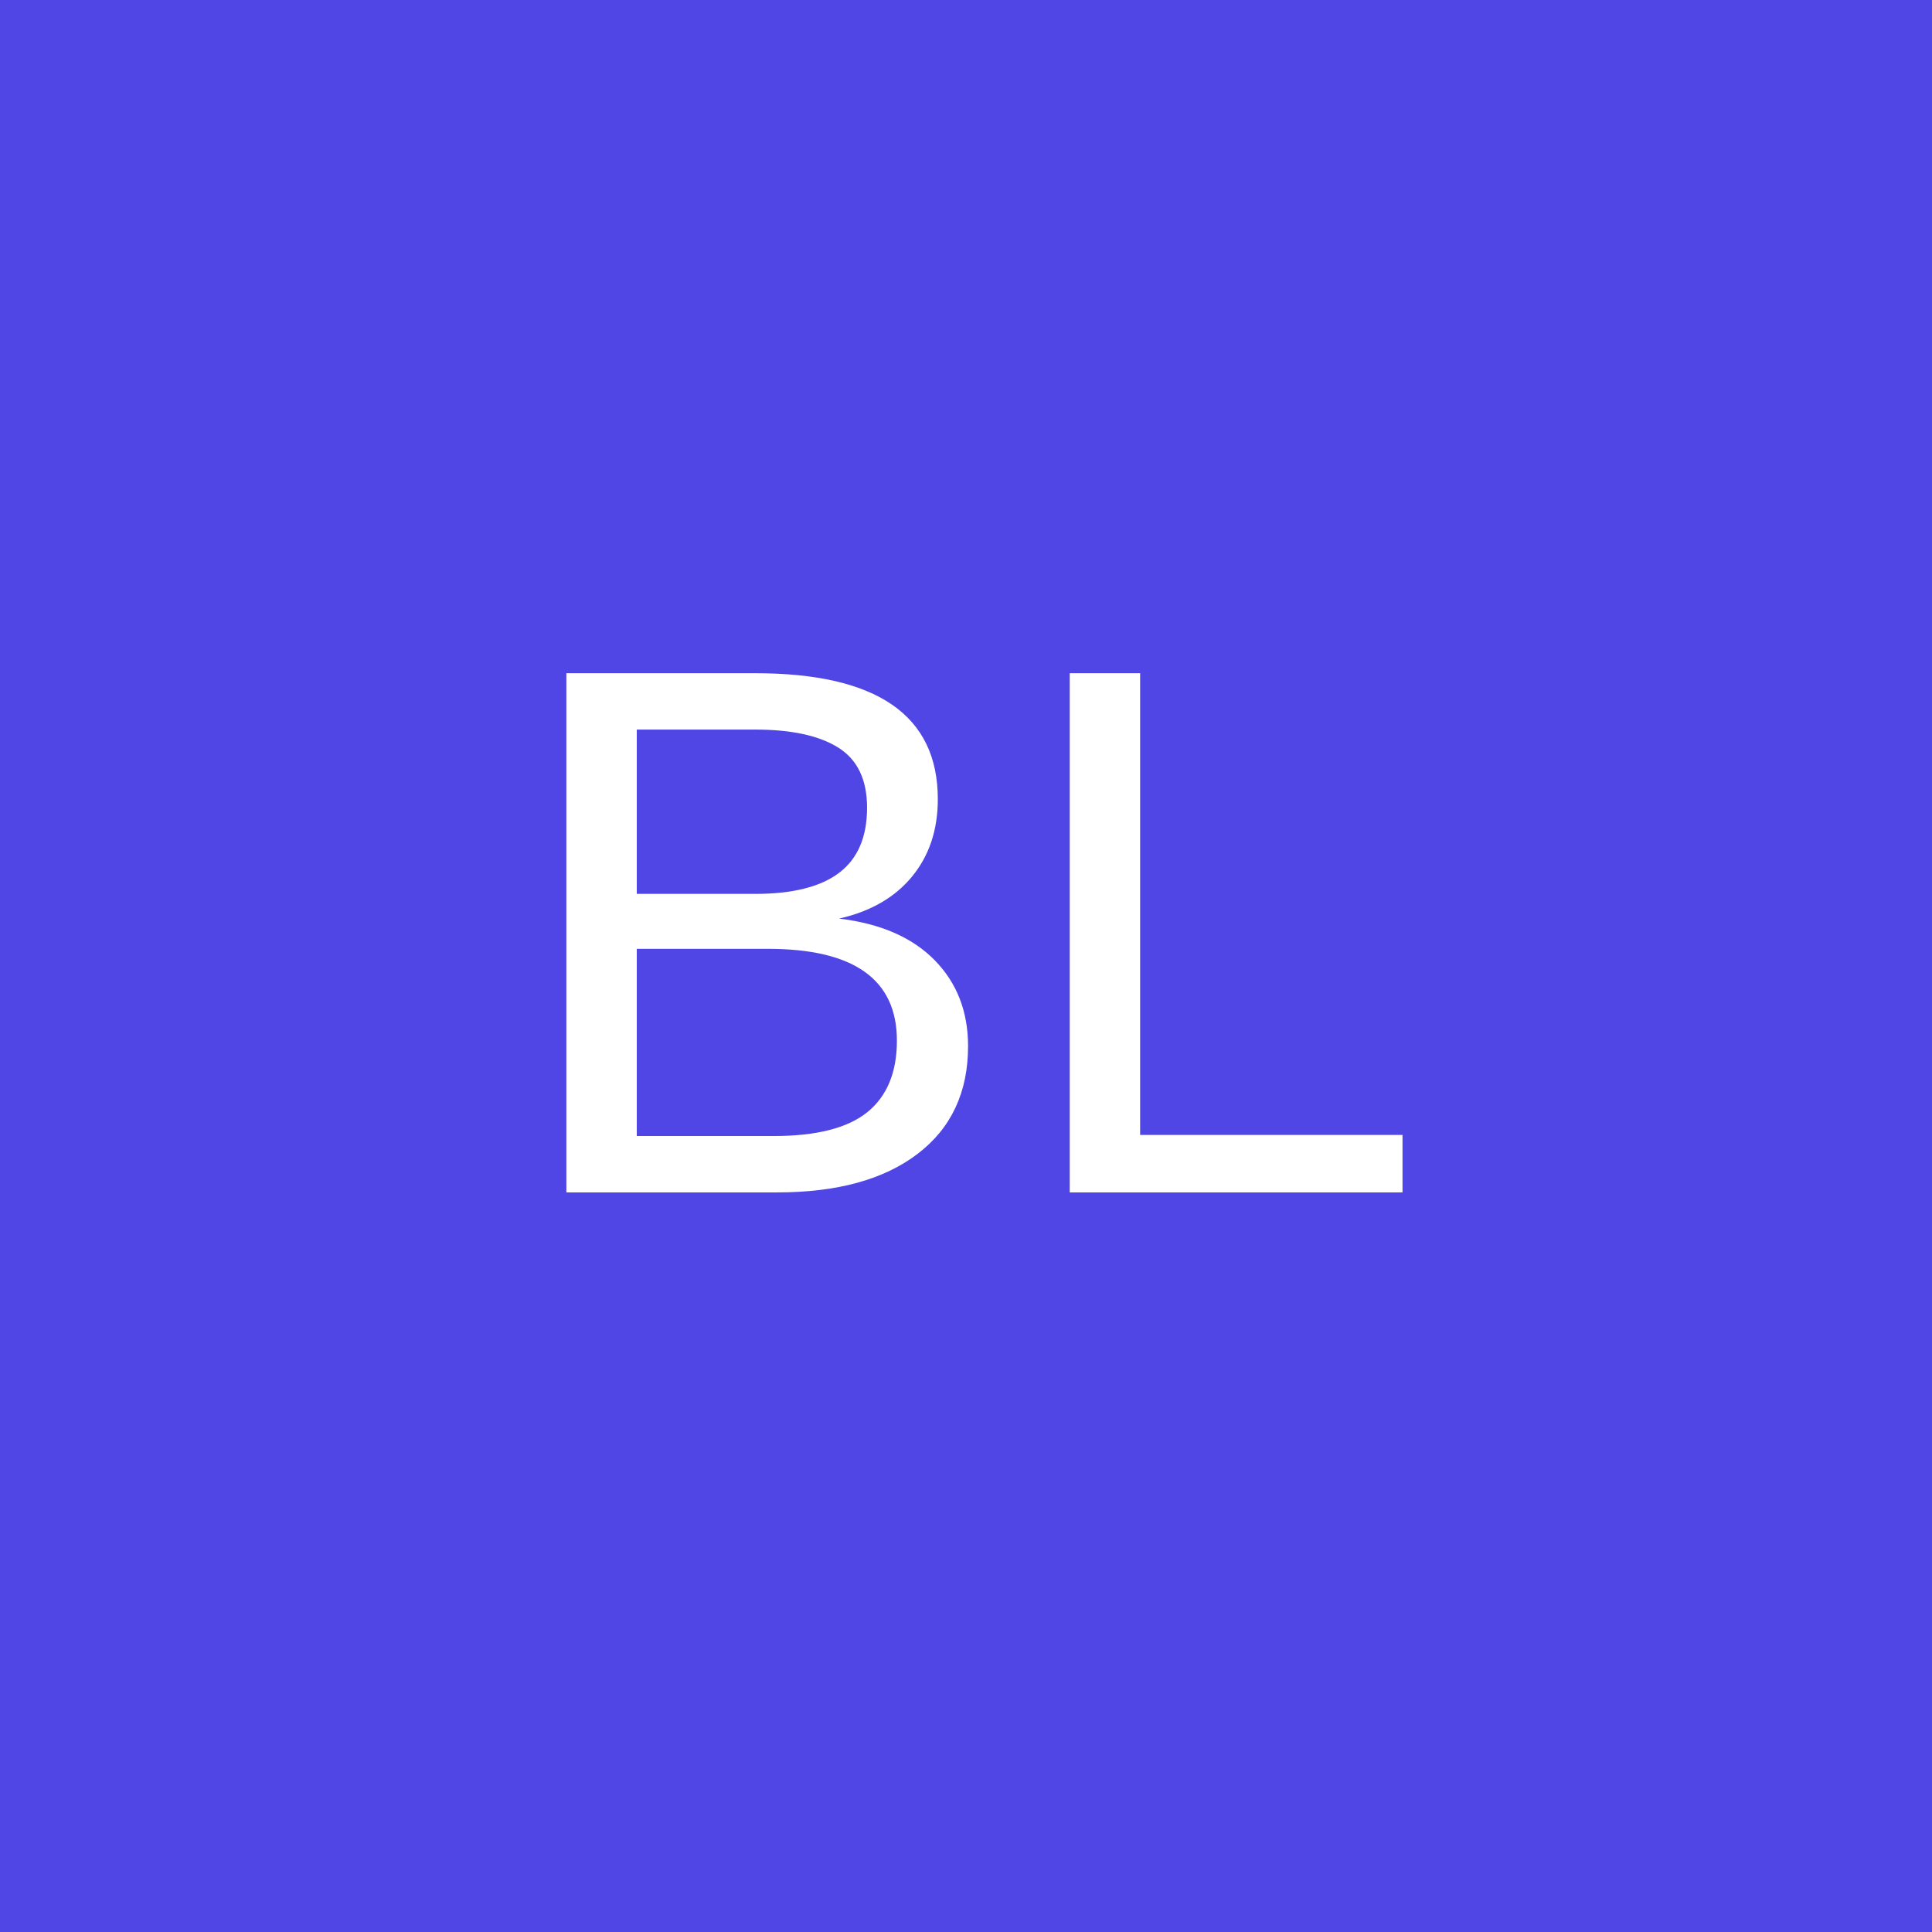
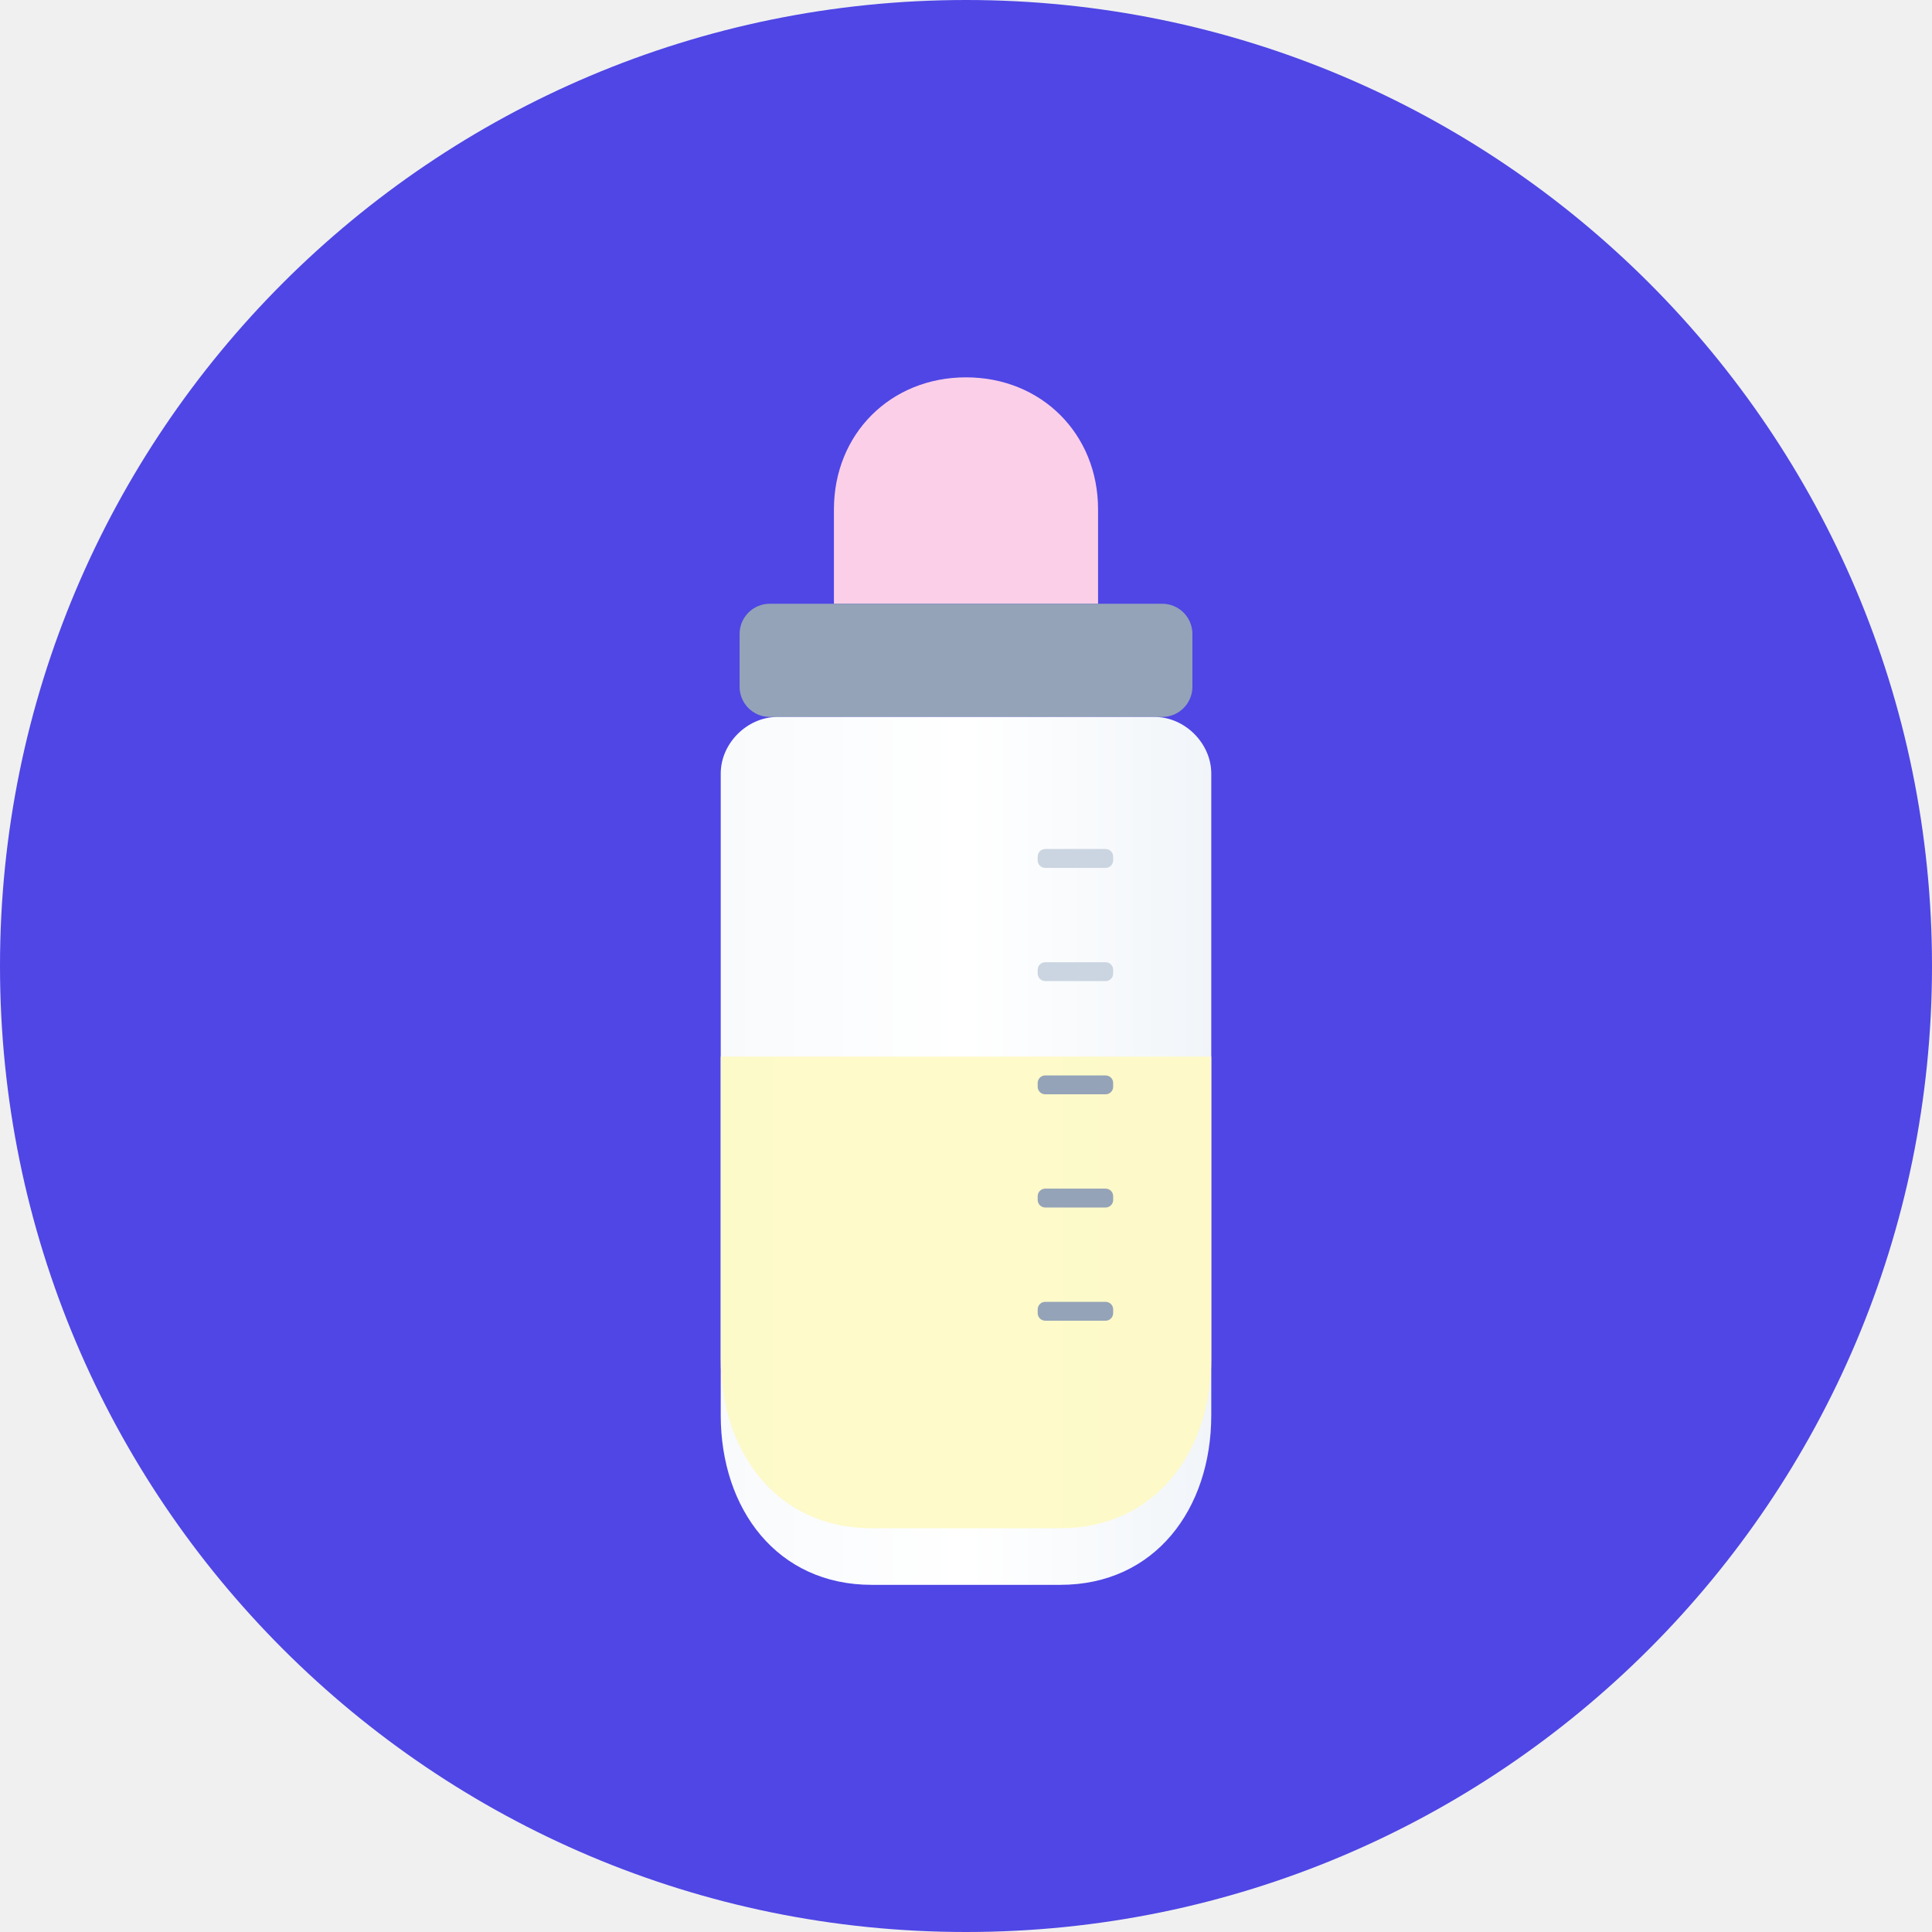
<svg xmlns="http://www.w3.org/2000/svg" viewBox="0 0 512 512">
-   <rect width="512" height="512" fill="#4F46E5" />
-   <text x="50%" y="50%" font-family="Arial" font-size="200" fill="white" text-anchor="middle" dy=".3em">BL</text>
+   <defs>
+     <linearGradient id="bottleGradient" x1="0%" y1="0%" x2="100%" y2="0%">
+       <stop offset="0%" style="stop-color:#F8FAFC;stop-opacity:1" />
+       <stop offset="50%" style="stop-color:#FFFFFF;stop-opacity:1" />
+       <stop offset="100%" style="stop-color:#F1F5F9;stop-opacity:1" />
+     </linearGradient>
+   </defs>
+   <circle cx="256" cy="256" r="256" fill="#4F46E5" />
+   <path d="M256 100c-20 0-35 15-35 35v25h70v-25c0-20-15-35-35-35z" fill="#FBCFE8" />
+   <rect x="196" y="160" width="120" height="30" rx="8" fill="#94A3B8" />
+   <path d="M206 190h100c8 0 15 7 15 15v170c0 25-15 45-40 45H231c-25 0-40-20-40-45V205c0-8 7-15 15-15z" fill="url(#bottleGradient)" />
+   <path d="M191 280h130v80c0 25-15 45-40 45H231c-25 0-40-20-40-45V280z" fill="#FEF9C3" opacity="0.9" />
+   <rect x="275" y="225" width="20" height="5" rx="2" fill="#CBD5E1" />
+   <rect x="275" y="255" width="20" height="5" rx="2" fill="#CBD5E1" />
+   <rect x="275" y="285" width="20" height="5" rx="2" fill="#94A3B8" />
+   <rect x="275" y="315" width="20" height="5" rx="2" fill="#94A3B8" />
+   <rect x="275" y="345" width="20" height="5" rx="2" fill="#94A3B8" />
</svg>
